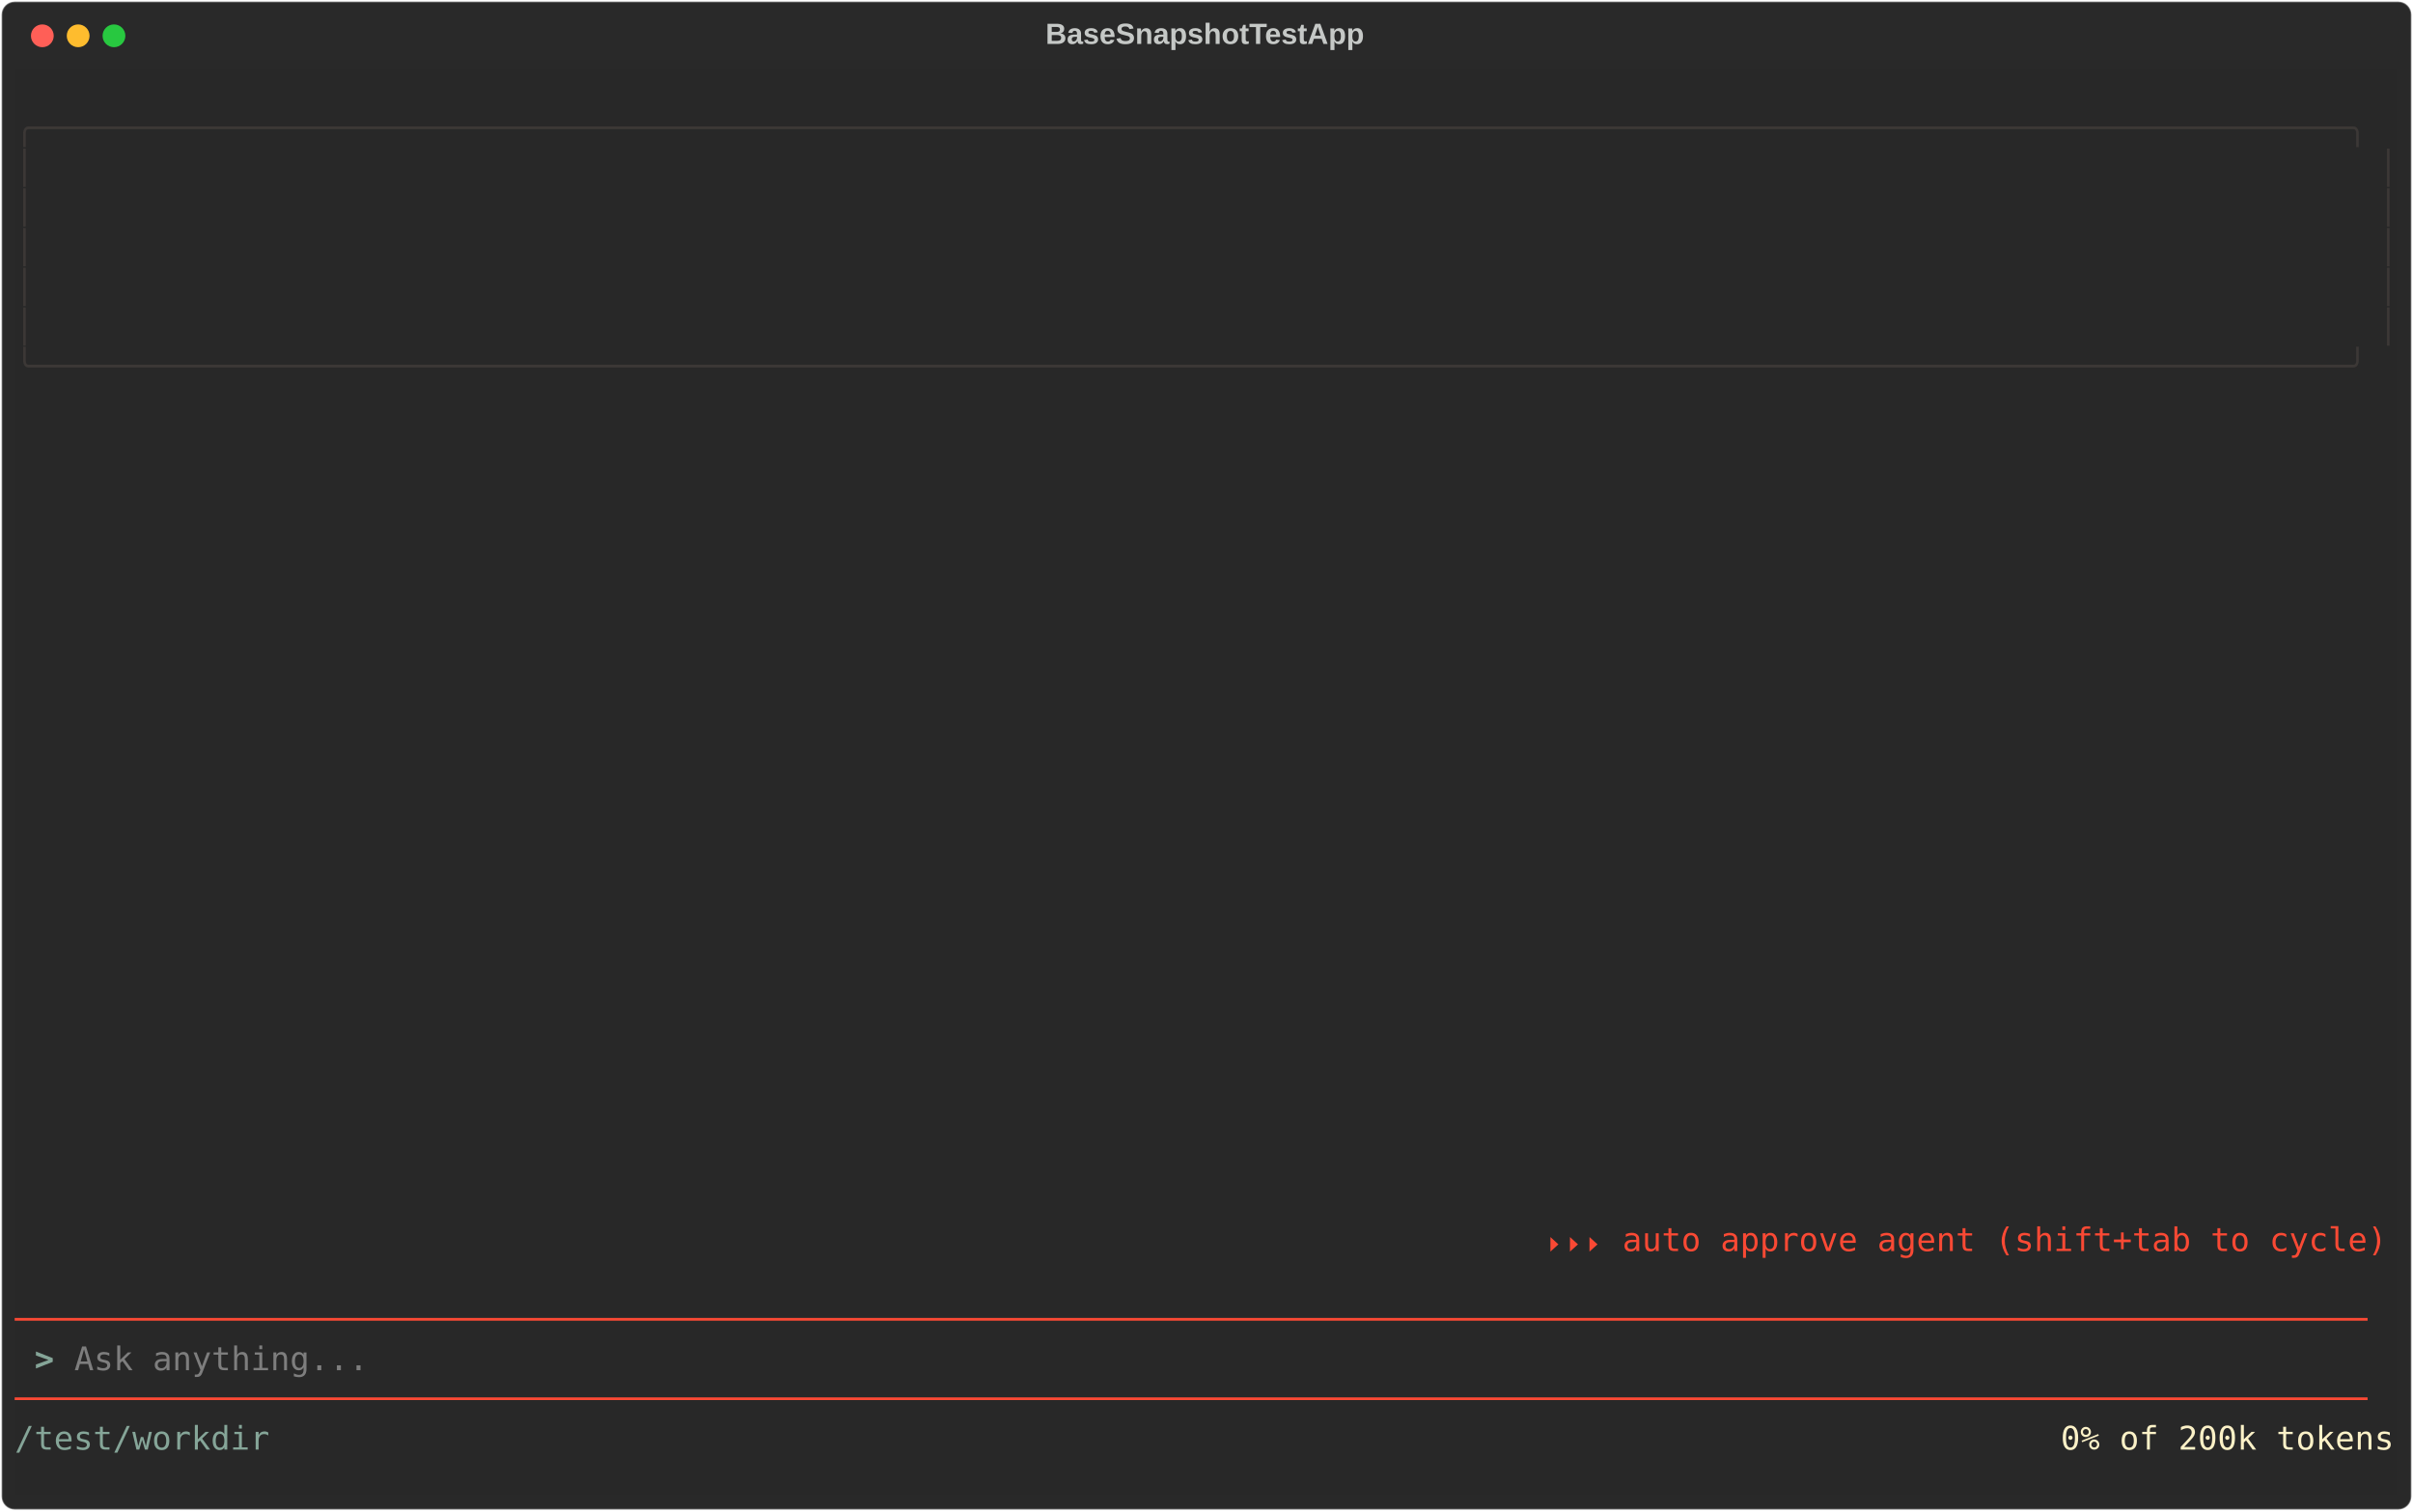
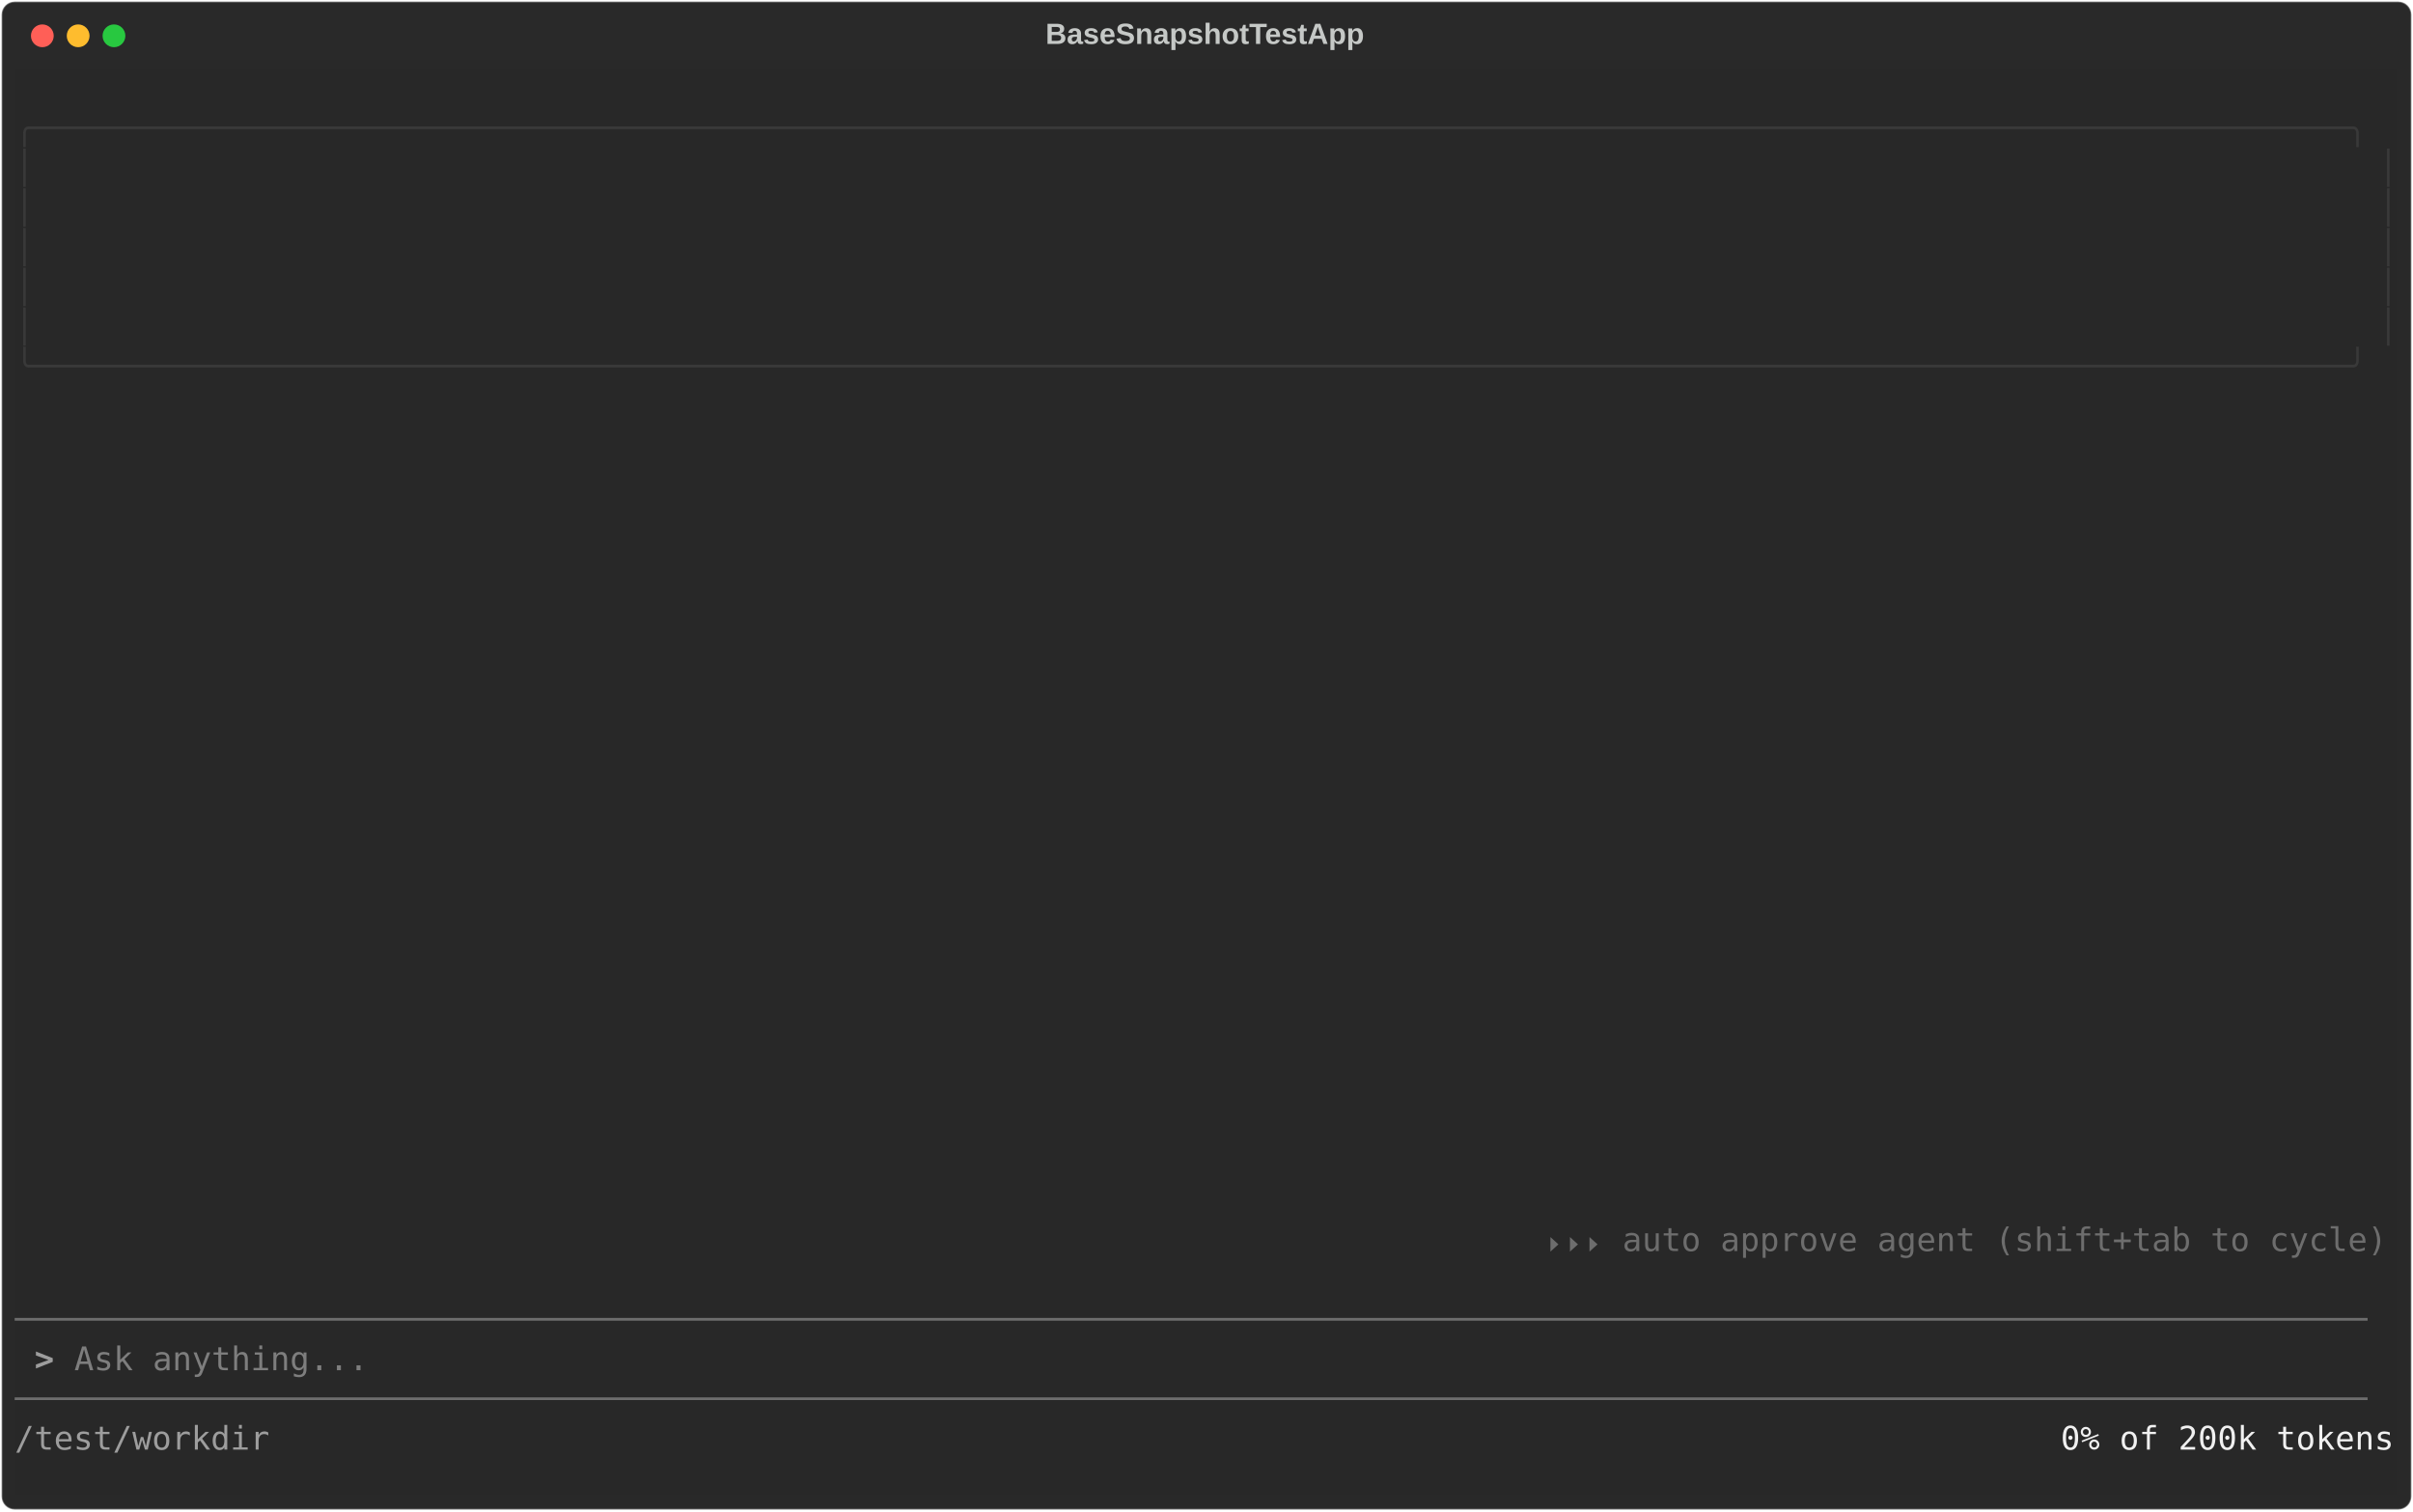
<svg xmlns="http://www.w3.org/2000/svg" class="rich-terminal" viewBox="0 0 1482 928.4">
  <style>

    @font-face {
        font-family: "Fira Code";
        src: local("FiraCode-Regular"),
                url("https://cdnjs.cloudflare.com/ajax/libs/firacode/6.2.0/woff2/FiraCode-Regular.woff2") format("woff2"),
                url("https://cdnjs.cloudflare.com/ajax/libs/firacode/6.2.0/woff/FiraCode-Regular.woff") format("woff");
        font-style: normal;
        font-weight: 400;
    }
    @font-face {
        font-family: "Fira Code";
        src: local("FiraCode-Bold"),
                url("https://cdnjs.cloudflare.com/ajax/libs/firacode/6.2.0/woff2/FiraCode-Bold.woff2") format("woff2"),
                url("https://cdnjs.cloudflare.com/ajax/libs/firacode/6.2.0/woff/FiraCode-Bold.woff") format("woff");
        font-style: bold;
        font-weight: 700;
    }

    .terminal-matrix {
        font-family: Fira Code, monospace;
        font-size: 20px;
        line-height: 24.4px;
        font-variant-east-asian: full-width;
    }

    .terminal-title {
        font-size: 18px;
        font-weight: bold;
        font-family: arial;
    }

    .terminal-r1 { fill: #c5c8c6 }
- .terminal-r2 { fill: #3c3836 }
- .terminal-r3 { fill: #fbf1c7 }
- .terminal-r4 { fill: #fa4934 }
- .terminal-r5 { fill: #85a598;font-weight: bold }
+ .terminal-r2 { fill: #393939 }
+ .terminal-r3 { fill: #f0f0f0 }
+ .terminal-r4 { fill: #6d6d6d }
+ .terminal-r5 { fill: #9d9d9d;font-weight: bold }
.terminal-r6 { fill: #7e7e7e }
- .terminal-r7 { fill: #85a598 }
+ .terminal-r7 { fill: #9d9d9d }
    </style>
  <defs>
    <clipPath id="terminal-clip-terminal">
      <rect x="0" y="0" width="1463.0" height="877.4" />
    </clipPath>
    <clipPath id="terminal-line-0">
      <rect x="0" y="1.5" width="1464" height="24.65" />
    </clipPath>
    <clipPath id="terminal-line-1">
      <rect x="0" y="25.9" width="1464" height="24.65" />
    </clipPath>
    <clipPath id="terminal-line-2">
      <rect x="0" y="50.3" width="1464" height="24.65" />
    </clipPath>
    <clipPath id="terminal-line-3">
      <rect x="0" y="74.7" width="1464" height="24.65" />
    </clipPath>
    <clipPath id="terminal-line-4">
      <rect x="0" y="99.1" width="1464" height="24.65" />
    </clipPath>
    <clipPath id="terminal-line-5">
      <rect x="0" y="123.5" width="1464" height="24.65" />
    </clipPath>
    <clipPath id="terminal-line-6">
      <rect x="0" y="147.9" width="1464" height="24.65" />
    </clipPath>
    <clipPath id="terminal-line-7">
      <rect x="0" y="172.3" width="1464" height="24.65" />
    </clipPath>
    <clipPath id="terminal-line-8">
      <rect x="0" y="196.7" width="1464" height="24.65" />
    </clipPath>
    <clipPath id="terminal-line-9">
      <rect x="0" y="221.1" width="1464" height="24.65" />
    </clipPath>
    <clipPath id="terminal-line-10">
      <rect x="0" y="245.5" width="1464" height="24.65" />
    </clipPath>
    <clipPath id="terminal-line-11">
      <rect x="0" y="269.9" width="1464" height="24.65" />
    </clipPath>
    <clipPath id="terminal-line-12">
      <rect x="0" y="294.3" width="1464" height="24.65" />
    </clipPath>
    <clipPath id="terminal-line-13">
      <rect x="0" y="318.7" width="1464" height="24.65" />
    </clipPath>
    <clipPath id="terminal-line-14">
      <rect x="0" y="343.1" width="1464" height="24.65" />
    </clipPath>
    <clipPath id="terminal-line-15">
      <rect x="0" y="367.5" width="1464" height="24.65" />
    </clipPath>
    <clipPath id="terminal-line-16">
      <rect x="0" y="391.9" width="1464" height="24.65" />
    </clipPath>
    <clipPath id="terminal-line-17">
      <rect x="0" y="416.3" width="1464" height="24.65" />
    </clipPath>
    <clipPath id="terminal-line-18">
      <rect x="0" y="440.7" width="1464" height="24.65" />
    </clipPath>
    <clipPath id="terminal-line-19">
      <rect x="0" y="465.1" width="1464" height="24.65" />
    </clipPath>
    <clipPath id="terminal-line-20">
      <rect x="0" y="489.5" width="1464" height="24.65" />
    </clipPath>
    <clipPath id="terminal-line-21">
      <rect x="0" y="513.9" width="1464" height="24.65" />
    </clipPath>
    <clipPath id="terminal-line-22">
      <rect x="0" y="538.3" width="1464" height="24.65" />
    </clipPath>
    <clipPath id="terminal-line-23">
      <rect x="0" y="562.7" width="1464" height="24.65" />
    </clipPath>
    <clipPath id="terminal-line-24">
      <rect x="0" y="587.1" width="1464" height="24.65" />
    </clipPath>
    <clipPath id="terminal-line-25">
      <rect x="0" y="611.5" width="1464" height="24.65" />
    </clipPath>
    <clipPath id="terminal-line-26">
      <rect x="0" y="635.9" width="1464" height="24.65" />
    </clipPath>
    <clipPath id="terminal-line-27">
      <rect x="0" y="660.3" width="1464" height="24.65" />
    </clipPath>
    <clipPath id="terminal-line-28">
      <rect x="0" y="684.7" width="1464" height="24.65" />
    </clipPath>
    <clipPath id="terminal-line-29">
      <rect x="0" y="709.1" width="1464" height="24.65" />
    </clipPath>
    <clipPath id="terminal-line-30">
      <rect x="0" y="733.5" width="1464" height="24.65" />
    </clipPath>
    <clipPath id="terminal-line-31">
      <rect x="0" y="757.9" width="1464" height="24.65" />
    </clipPath>
    <clipPath id="terminal-line-32">
      <rect x="0" y="782.3" width="1464" height="24.65" />
    </clipPath>
    <clipPath id="terminal-line-33">
      <rect x="0" y="806.7" width="1464" height="24.65" />
    </clipPath>
    <clipPath id="terminal-line-34">
      <rect x="0" y="831.1" width="1464" height="24.65" />
    </clipPath>
  </defs>
  <rect fill="#292929" stroke="rgba(255,255,255,0.35)" stroke-width="1" x="1" y="1" width="1480" height="926.4" rx="8" />
  <text class="terminal-title" fill="#c5c8c6" text-anchor="middle" x="740" y="27">BaseSnapshotTestApp</text>
  <g transform="translate(26,22)">
    <circle cx="0" cy="0" r="7" fill="#ff5f57" />
    <circle cx="22" cy="0" r="7" fill="#febc2e" />
    <circle cx="44" cy="0" r="7" fill="#28c840" />
  </g>
  <g transform="translate(9, 41)" clip-path="url(#terminal-clip-terminal)">
    <rect fill="#282828" x="0" y="1.5" width="1464" height="24.65" shape-rendering="crispEdges" />
    <rect fill="#282828" x="0" y="25.9" width="1464" height="24.65" shape-rendering="crispEdges" />
    <rect fill="#282828" x="0" y="50.3" width="12.2" height="24.65" shape-rendering="crispEdges" />
    <rect fill="#282828" x="12.2" y="50.3" width="1439.6" height="24.65" shape-rendering="crispEdges" />
    <rect fill="#282828" x="1451.8" y="50.3" width="12.2" height="24.65" shape-rendering="crispEdges" />
    <rect fill="#282828" x="0" y="74.7" width="12.2" height="24.65" shape-rendering="crispEdges" />
    <rect fill="#282828" x="12.2" y="74.7" width="1439.6" height="24.65" shape-rendering="crispEdges" />
    <rect fill="#282828" x="1451.8" y="74.7" width="12.2" height="24.65" shape-rendering="crispEdges" />
    <rect fill="#282828" x="0" y="99.1" width="12.2" height="24.65" shape-rendering="crispEdges" />
    <rect fill="#282828" x="12.2" y="99.1" width="707.6" height="24.65" shape-rendering="crispEdges" />
    <rect fill="#282828" x="719.8" y="99.1" width="12.2" height="24.65" shape-rendering="crispEdges" />
    <rect fill="#282828" x="732" y="99.1" width="719.8" height="24.65" shape-rendering="crispEdges" />
    <rect fill="#282828" x="1451.8" y="99.1" width="12.2" height="24.65" shape-rendering="crispEdges" />
    <rect fill="#282828" x="0" y="123.5" width="12.2" height="24.65" shape-rendering="crispEdges" />
    <rect fill="#282828" x="12.2" y="123.5" width="1439.6" height="24.65" shape-rendering="crispEdges" />
    <rect fill="#282828" x="1451.8" y="123.5" width="12.2" height="24.65" shape-rendering="crispEdges" />
    <rect fill="#282828" x="0" y="147.9" width="12.2" height="24.65" shape-rendering="crispEdges" />
    <rect fill="#282828" x="12.2" y="147.9" width="1439.6" height="24.65" shape-rendering="crispEdges" />
    <rect fill="#282828" x="1451.8" y="147.9" width="12.2" height="24.65" shape-rendering="crispEdges" />
    <rect fill="#282828" x="0" y="172.3" width="1464" height="24.65" shape-rendering="crispEdges" />
    <rect fill="#282828" x="0" y="196.7" width="1464" height="24.65" shape-rendering="crispEdges" />
    <rect fill="#282828" x="0" y="221.1" width="1464" height="24.65" shape-rendering="crispEdges" />
    <rect fill="#282828" x="0" y="245.5" width="1464" height="24.65" shape-rendering="crispEdges" />
    <rect fill="#282828" x="0" y="269.9" width="1464" height="24.65" shape-rendering="crispEdges" />
    <rect fill="#282828" x="0" y="294.3" width="1464" height="24.65" shape-rendering="crispEdges" />
    <rect fill="#282828" x="0" y="318.7" width="1464" height="24.65" shape-rendering="crispEdges" />
    <rect fill="#282828" x="0" y="343.1" width="1464" height="24.65" shape-rendering="crispEdges" />
    <rect fill="#282828" x="0" y="367.5" width="1464" height="24.65" shape-rendering="crispEdges" />
    <rect fill="#282828" x="0" y="391.9" width="1464" height="24.65" shape-rendering="crispEdges" />
    <rect fill="#282828" x="0" y="416.3" width="1464" height="24.65" shape-rendering="crispEdges" />
    <rect fill="#282828" x="0" y="440.7" width="1464" height="24.65" shape-rendering="crispEdges" />
    <rect fill="#282828" x="0" y="465.1" width="1464" height="24.65" shape-rendering="crispEdges" />
    <rect fill="#282828" x="0" y="489.5" width="1464" height="24.65" shape-rendering="crispEdges" />
    <rect fill="#282828" x="0" y="513.9" width="1464" height="24.65" shape-rendering="crispEdges" />
    <rect fill="#282828" x="0" y="538.3" width="1464" height="24.65" shape-rendering="crispEdges" />
    <rect fill="#282828" x="0" y="562.7" width="1464" height="24.65" shape-rendering="crispEdges" />
    <rect fill="#282828" x="0" y="587.1" width="1464" height="24.65" shape-rendering="crispEdges" />
    <rect fill="#282828" x="0" y="611.5" width="1464" height="24.65" shape-rendering="crispEdges" />
    <rect fill="#282828" x="0" y="635.9" width="1464" height="24.65" shape-rendering="crispEdges" />
    <rect fill="#282828" x="0" y="660.3" width="1464" height="24.65" shape-rendering="crispEdges" />
    <rect fill="#282828" x="0" y="684.7" width="1464" height="24.65" shape-rendering="crispEdges" />
    <rect fill="#282828" x="0" y="709.1" width="0" height="24.65" shape-rendering="crispEdges" />
    <rect fill="#282828" x="0" y="709.1" width="939.4" height="24.65" shape-rendering="crispEdges" />
    <rect fill="#282828" x="939.4" y="709.1" width="524.6" height="24.65" shape-rendering="crispEdges" />
    <rect fill="#282828" x="0" y="733.5" width="0" height="24.65" shape-rendering="crispEdges" />
    <rect fill="#282828" x="0" y="733.5" width="1464" height="24.65" shape-rendering="crispEdges" />
    <rect fill="#282828" x="0" y="757.9" width="1464" height="24.65" shape-rendering="crispEdges" />
    <rect fill="#282828" x="0" y="782.3" width="12.2" height="24.65" shape-rendering="crispEdges" />
    <rect fill="#282828" x="12.2" y="782.3" width="12.2" height="24.65" shape-rendering="crispEdges" />
    <rect fill="#282828" x="24.4" y="782.3" width="12.2" height="24.65" shape-rendering="crispEdges" />
    <rect fill="#282828" x="36.6" y="782.3" width="183" height="24.65" shape-rendering="crispEdges" />
    <rect fill="#282828" x="219.6" y="782.3" width="1244.4" height="24.65" shape-rendering="crispEdges" />
    <rect fill="#282828" x="0" y="806.7" width="1464" height="24.65" shape-rendering="crispEdges" />
    <rect fill="#282828" x="0" y="831.1" width="158.6" height="24.65" shape-rendering="crispEdges" />
    <rect fill="#282828" x="158.6" y="831.1" width="0" height="24.65" shape-rendering="crispEdges" />
    <rect fill="#282828" x="158.6" y="831.1" width="1098" height="24.65" shape-rendering="crispEdges" />
    <rect fill="#282828" x="1256.6" y="831.1" width="207.4" height="24.65" shape-rendering="crispEdges" />
    <rect fill="#282828" x="0" y="855.5" width="1464" height="24.65" shape-rendering="crispEdges" />
    <g class="terminal-matrix">
      <text class="terminal-r1" x="1464" y="20" textLength="12.2" clip-path="url(#terminal-line-0)">
</text>
      <text class="terminal-r2" x="0" y="44.4" textLength="1464" clip-path="url(#terminal-line-1)">╭──────────────────────────────────────────────────────────────────────────────────────────────────────────────────────╮</text>
      <text class="terminal-r1" x="1464" y="44.4" textLength="12.2" clip-path="url(#terminal-line-1)">
</text>
      <text class="terminal-r2" x="0" y="68.8" textLength="12.2" clip-path="url(#terminal-line-2)">│</text>
      <text class="terminal-r2" x="1451.8" y="68.8" textLength="12.2" clip-path="url(#terminal-line-2)">│</text>
      <text class="terminal-r1" x="1464" y="68.8" textLength="12.2" clip-path="url(#terminal-line-2)">
</text>
      <text class="terminal-r2" x="0" y="93.2" textLength="12.2" clip-path="url(#terminal-line-3)">│</text>
      <text class="terminal-r2" x="1451.8" y="93.2" textLength="12.2" clip-path="url(#terminal-line-3)">│</text>
      <text class="terminal-r1" x="1464" y="93.2" textLength="12.2" clip-path="url(#terminal-line-3)">
</text>
      <text class="terminal-r2" x="0" y="117.6" textLength="12.2" clip-path="url(#terminal-line-4)">│</text>
      <text class="terminal-r2" x="1451.8" y="117.6" textLength="12.2" clip-path="url(#terminal-line-4)">│</text>
      <text class="terminal-r1" x="1464" y="117.6" textLength="12.2" clip-path="url(#terminal-line-4)">
</text>
      <text class="terminal-r2" x="0" y="142" textLength="12.2" clip-path="url(#terminal-line-5)">│</text>
      <text class="terminal-r2" x="1451.8" y="142" textLength="12.2" clip-path="url(#terminal-line-5)">│</text>
      <text class="terminal-r1" x="1464" y="142" textLength="12.2" clip-path="url(#terminal-line-5)">
</text>
      <text class="terminal-r2" x="0" y="166.4" textLength="12.2" clip-path="url(#terminal-line-6)">│</text>
      <text class="terminal-r2" x="1451.8" y="166.4" textLength="12.2" clip-path="url(#terminal-line-6)">│</text>
      <text class="terminal-r1" x="1464" y="166.4" textLength="12.2" clip-path="url(#terminal-line-6)">
</text>
      <text class="terminal-r2" x="0" y="190.8" textLength="1464" clip-path="url(#terminal-line-7)">╰──────────────────────────────────────────────────────────────────────────────────────────────────────────────────────╯</text>
      <text class="terminal-r1" x="1464" y="190.8" textLength="12.2" clip-path="url(#terminal-line-7)">
</text>
      <text class="terminal-r1" x="1464" y="215.2" textLength="12.2" clip-path="url(#terminal-line-8)">
</text>
      <text class="terminal-r1" x="1464" y="239.6" textLength="12.2" clip-path="url(#terminal-line-9)">
</text>
      <text class="terminal-r1" x="1464" y="264" textLength="12.2" clip-path="url(#terminal-line-10)">
</text>
      <text class="terminal-r1" x="1464" y="288.4" textLength="12.2" clip-path="url(#terminal-line-11)">
</text>
      <text class="terminal-r1" x="1464" y="312.8" textLength="12.2" clip-path="url(#terminal-line-12)">
</text>
      <text class="terminal-r1" x="1464" y="337.2" textLength="12.2" clip-path="url(#terminal-line-13)">
</text>
      <text class="terminal-r1" x="1464" y="361.6" textLength="12.2" clip-path="url(#terminal-line-14)">
</text>
      <text class="terminal-r1" x="1464" y="386" textLength="12.2" clip-path="url(#terminal-line-15)">
</text>
      <text class="terminal-r1" x="1464" y="410.4" textLength="12.2" clip-path="url(#terminal-line-16)">
</text>
      <text class="terminal-r1" x="1464" y="434.8" textLength="12.2" clip-path="url(#terminal-line-17)">
</text>
      <text class="terminal-r1" x="1464" y="459.2" textLength="12.2" clip-path="url(#terminal-line-18)">
</text>
      <text class="terminal-r1" x="1464" y="483.6" textLength="12.2" clip-path="url(#terminal-line-19)">
</text>
      <text class="terminal-r1" x="1464" y="508" textLength="12.2" clip-path="url(#terminal-line-20)">
</text>
      <text class="terminal-r1" x="1464" y="532.4" textLength="12.2" clip-path="url(#terminal-line-21)">
</text>
      <text class="terminal-r1" x="1464" y="556.8" textLength="12.2" clip-path="url(#terminal-line-22)">
</text>
      <text class="terminal-r1" x="1464" y="581.2" textLength="12.2" clip-path="url(#terminal-line-23)">
</text>
      <text class="terminal-r1" x="1464" y="605.6" textLength="12.2" clip-path="url(#terminal-line-24)">
</text>
      <text class="terminal-r1" x="1464" y="630" textLength="12.2" clip-path="url(#terminal-line-25)">
</text>
      <text class="terminal-r1" x="1464" y="654.4" textLength="12.2" clip-path="url(#terminal-line-26)">
</text>
      <text class="terminal-r1" x="1464" y="678.8" textLength="12.2" clip-path="url(#terminal-line-27)">
</text>
      <text class="terminal-r1" x="1464" y="703.2" textLength="12.2" clip-path="url(#terminal-line-28)">
</text>
      <text class="terminal-r4" x="939.4" y="727.6" textLength="524.6" clip-path="url(#terminal-line-29)">⏵⏵⏵ auto approve agent (shift+tab to cycle)</text>
      <text class="terminal-r1" x="1464" y="727.6" textLength="12.2" clip-path="url(#terminal-line-29)">
</text>
      <text class="terminal-r1" x="1464" y="752" textLength="12.2" clip-path="url(#terminal-line-30)">
</text>
      <text class="terminal-r4" x="0" y="776.4" textLength="1464" clip-path="url(#terminal-line-31)">────────────────────────────────────────────────────────────────────────────────────────────────────────────────────────</text>
      <text class="terminal-r1" x="1464" y="776.4" textLength="12.2" clip-path="url(#terminal-line-31)">
</text>
      <text class="terminal-r5" x="12.2" y="800.8" textLength="12.2" clip-path="url(#terminal-line-32)">&gt;</text>
      <text class="terminal-r6" x="36.6" y="800.8" textLength="183" clip-path="url(#terminal-line-32)">Ask anything...</text>
      <text class="terminal-r1" x="1464" y="800.8" textLength="12.2" clip-path="url(#terminal-line-32)">
</text>
      <text class="terminal-r4" x="0" y="825.2" textLength="1464" clip-path="url(#terminal-line-33)">────────────────────────────────────────────────────────────────────────────────────────────────────────────────────────</text>
      <text class="terminal-r1" x="1464" y="825.2" textLength="12.2" clip-path="url(#terminal-line-33)">
</text>
      <text class="terminal-r7" x="0" y="849.6" textLength="158.6" clip-path="url(#terminal-line-34)">/test/workdir</text>
      <text class="terminal-r3" x="1256.6" y="849.6" textLength="207.4" clip-path="url(#terminal-line-34)">0% of 200k tokens</text>
      <text class="terminal-r1" x="1464" y="849.6" textLength="12.2" clip-path="url(#terminal-line-34)">
</text>
    </g>
  </g>
</svg>
